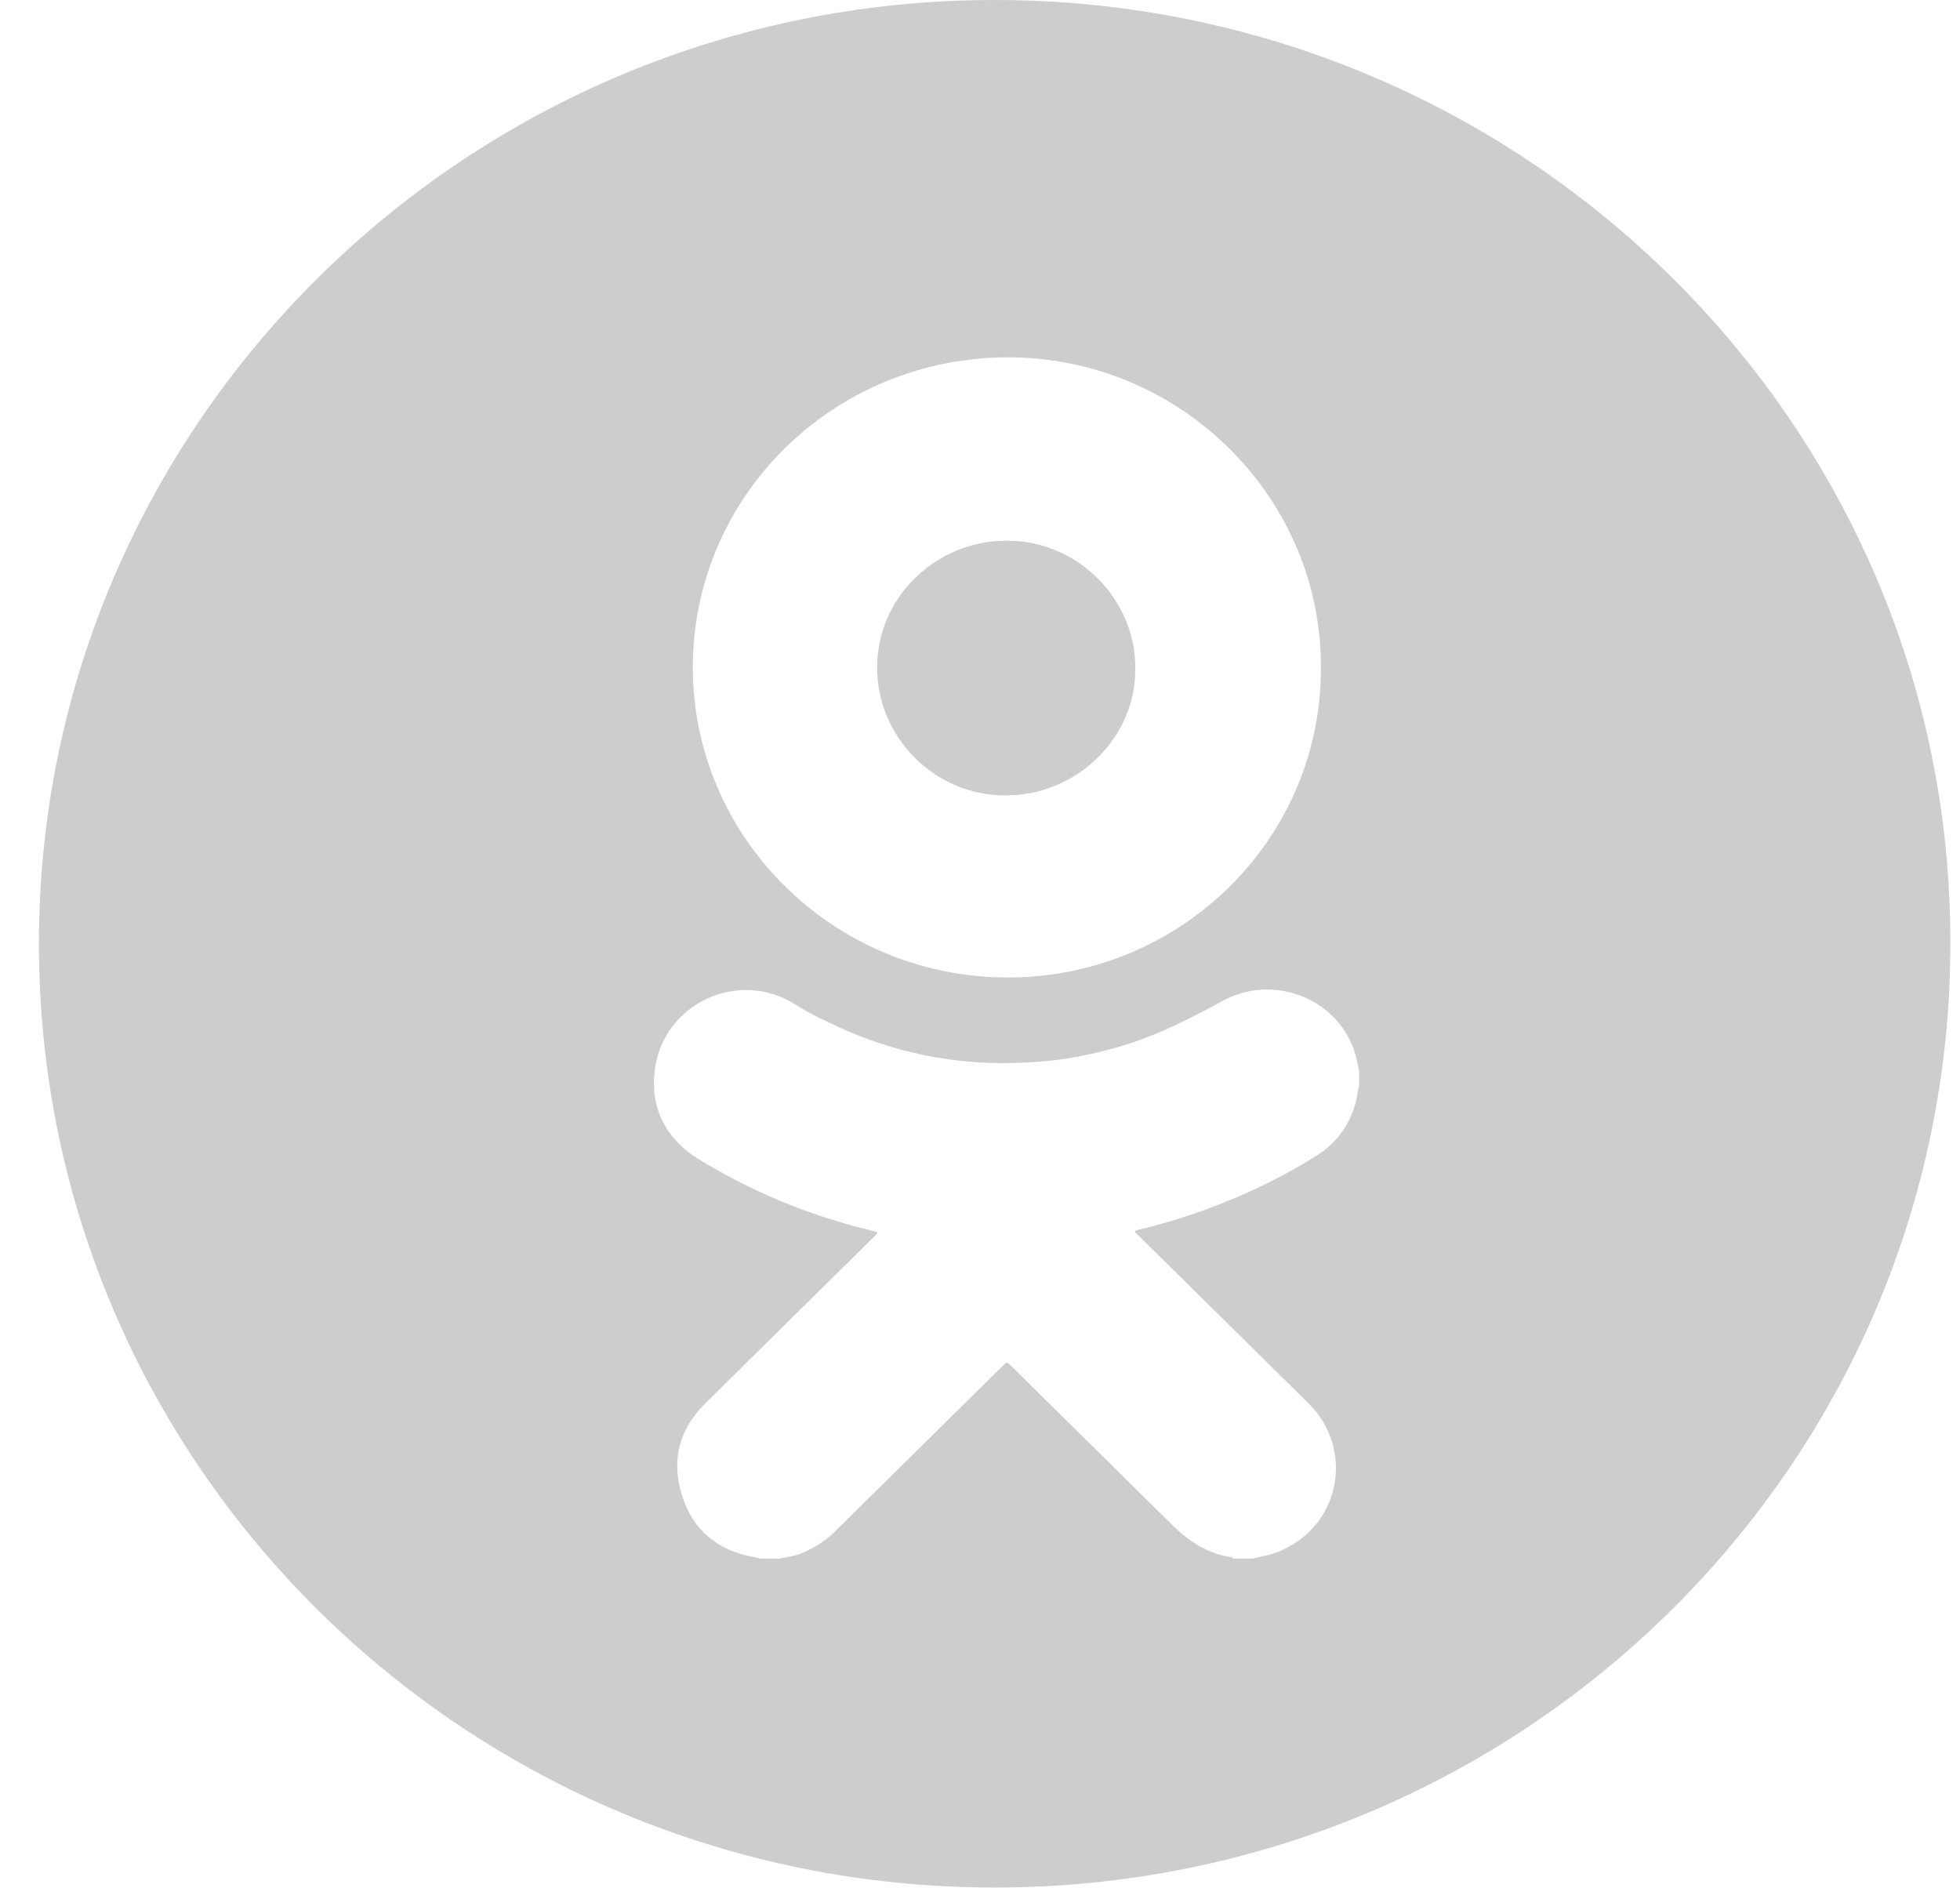
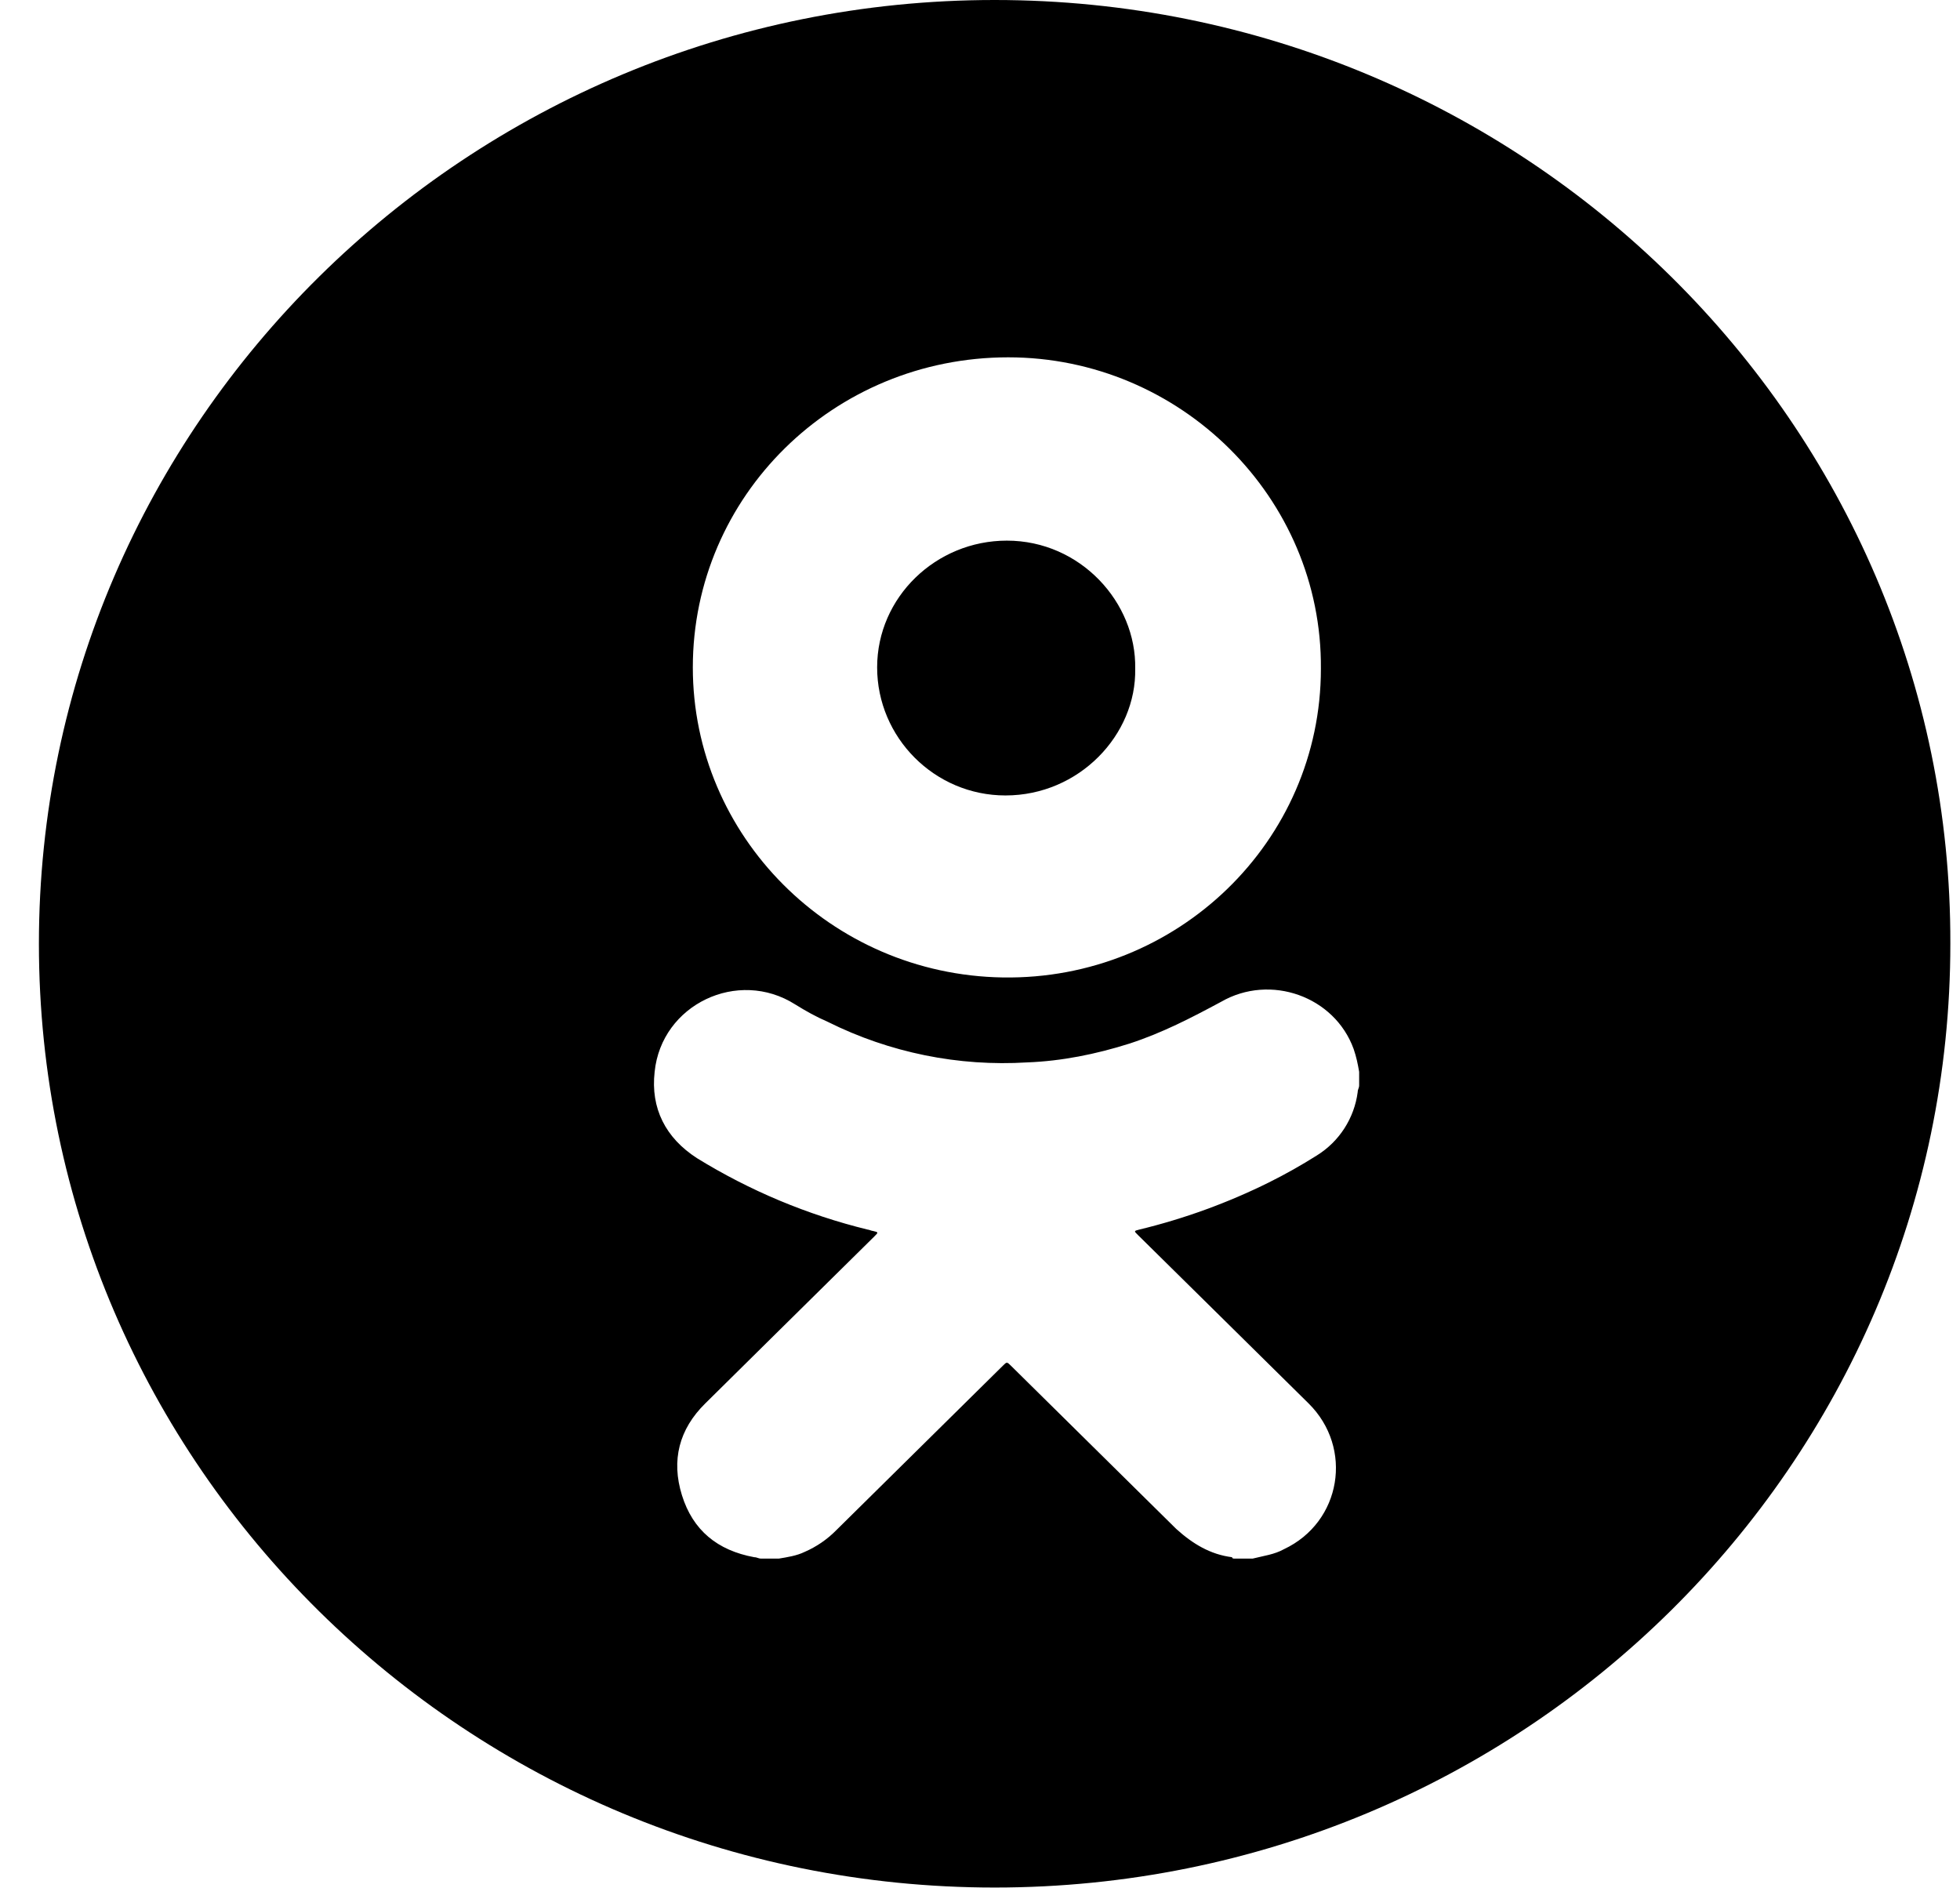
<svg xmlns="http://www.w3.org/2000/svg" width="27" height="26">
-   <path d="M13.851 10.957c1.016 0 1.805-.836 1.787-1.746.018-.91-.753-1.764-1.768-1.764-.978 0-1.787.78-1.787 1.746 0 .965.79 1.764 1.768 1.764z" fill="#CDCDCD" />
-   <path d="M13.7 0C6.44 0 .536 5.832.536 13c0 7.187 5.906 13 13.166 13 7.279 0 13.165-5.831 13.165-13 .02-7.168-5.886-13-13.165-13zm.189 4.922c2.37 0 4.326 1.931 4.307 4.29 0 2.377-1.975 4.29-4.382 4.252-2.37-.037-4.27-1.95-4.27-4.271 0-2.359 1.937-4.271 4.345-4.271zm4.834 10.028c0 .037-.02.056-.02.093a1.213 1.213 0 01-.563.873 7.49 7.49 0 01-.659.371 8.544 8.544 0 01-1.787.65c-.075.019-.075.019-.018.075l1.034 1.02c.433.428.884.874 1.317 1.3.62.614.451 1.635-.339 2.007-.132.074-.282.092-.432.13h-.245c-.019 0-.038 0-.038-.019-.3-.037-.545-.186-.77-.39l-2.276-2.247c-.057-.056-.057-.056-.113 0l-2.295 2.266a1.38 1.38 0 01-.433.297c-.112.055-.244.074-.357.093h-.244c-.038 0-.057-.019-.094-.019-.508-.093-.847-.371-.997-.854-.15-.483-.038-.91.32-1.263l.94-.929 1.392-1.374c.056-.056.056-.056-.02-.074-.018 0-.056-.019-.074-.019a8.183 8.183 0 01-2.351-.984c-.433-.279-.64-.687-.583-1.189.094-.928 1.147-1.43 1.937-.928.15.093.282.167.451.241a5.412 5.412 0 002.746.557c.47-.018.94-.111 1.41-.26.452-.148.847-.353 1.26-.575.678-.39 1.562-.075 1.825.65.038.111.057.204.076.315v.186z" fill="#CDCDCD" />
+   <path d="M13.851 10.957c1.016 0 1.805-.836 1.787-1.746.018-.91-.753-1.764-1.768-1.764-.978 0-1.787.78-1.787 1.746 0 .965.79 1.764 1.768 1.764z" />
+   <path d="M13.7 0C6.44 0 .536 5.832.536 13c0 7.187 5.906 13 13.166 13 7.279 0 13.165-5.831 13.165-13 .02-7.168-5.886-13-13.165-13zm.189 4.922c2.37 0 4.326 1.931 4.307 4.29 0 2.377-1.975 4.29-4.382 4.252-2.37-.037-4.27-1.95-4.27-4.271 0-2.359 1.937-4.271 4.345-4.271zm4.834 10.028c0 .037-.02.056-.02.093a1.213 1.213 0 01-.563.873 7.49 7.49 0 01-.659.371 8.544 8.544 0 01-1.787.65c-.075.019-.075.019-.018.075l1.034 1.02c.433.428.884.874 1.317 1.3.62.614.451 1.635-.339 2.007-.132.074-.282.092-.432.13h-.245c-.019 0-.038 0-.038-.019-.3-.037-.545-.186-.77-.39l-2.276-2.247c-.057-.056-.057-.056-.113 0l-2.295 2.266a1.38 1.38 0 01-.433.297c-.112.055-.244.074-.357.093h-.244c-.038 0-.057-.019-.094-.019-.508-.093-.847-.371-.997-.854-.15-.483-.038-.91.32-1.263l.94-.929 1.392-1.374c.056-.056.056-.056-.02-.074-.018 0-.056-.019-.074-.019a8.183 8.183 0 01-2.351-.984c-.433-.279-.64-.687-.583-1.189.094-.928 1.147-1.43 1.937-.928.15.093.282.167.451.241a5.412 5.412 0 002.746.557c.47-.018.94-.111 1.41-.26.452-.148.847-.353 1.26-.575.678-.39 1.562-.075 1.825.65.038.111.057.204.076.315v.186z" />
</svg>
